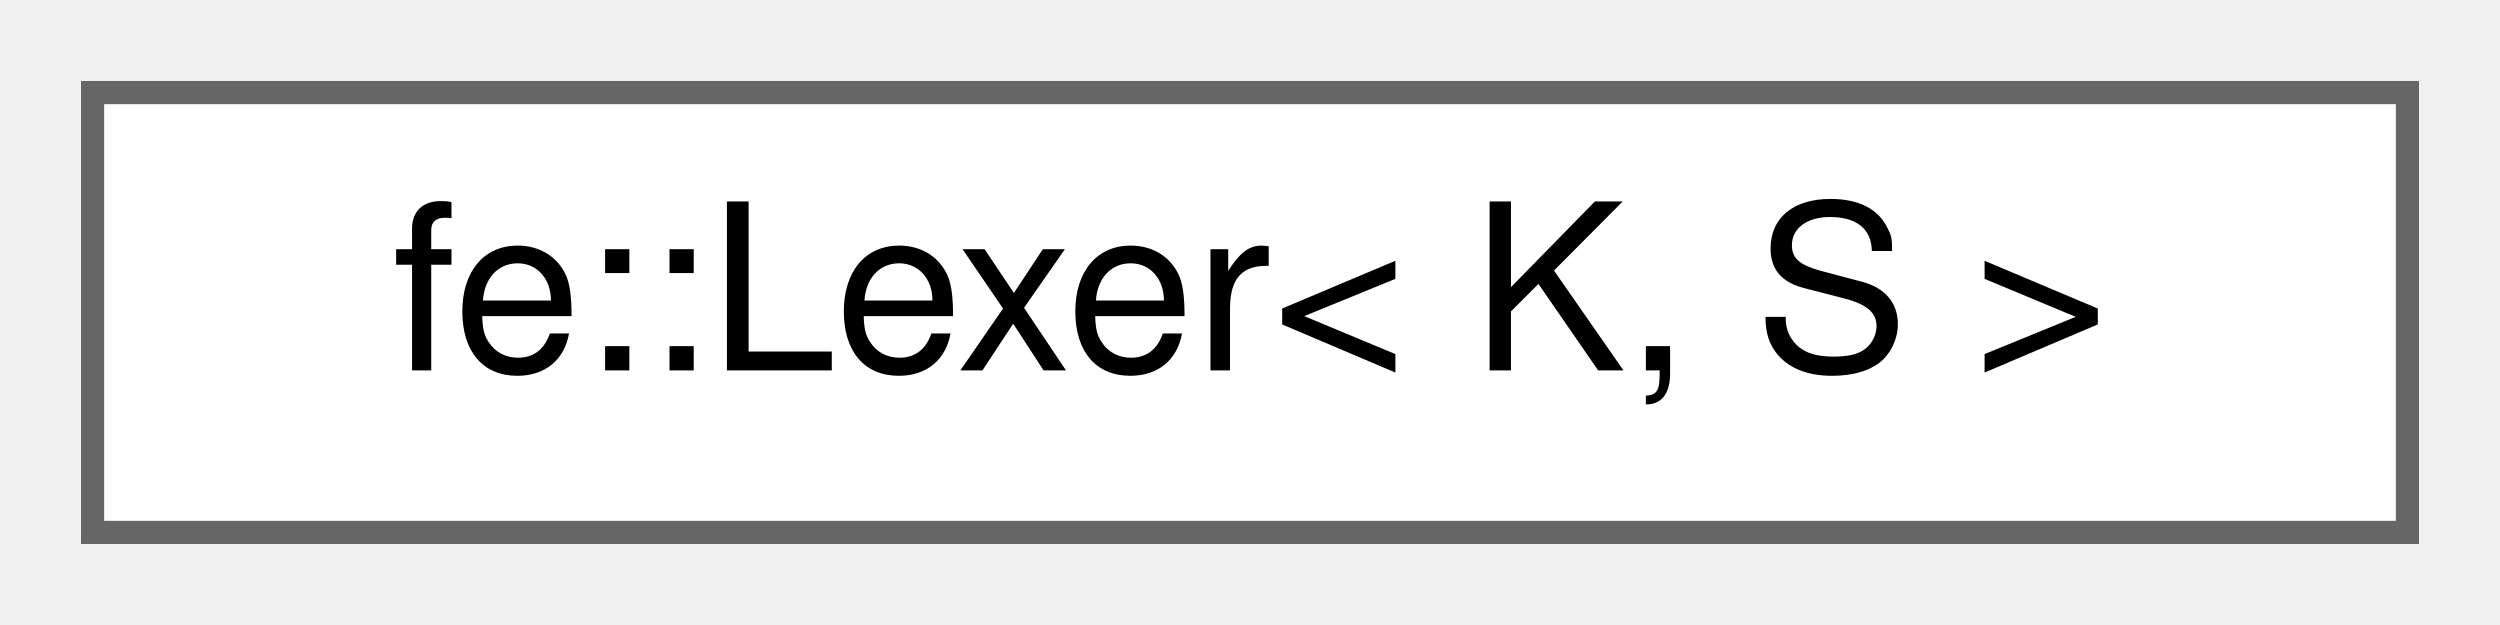
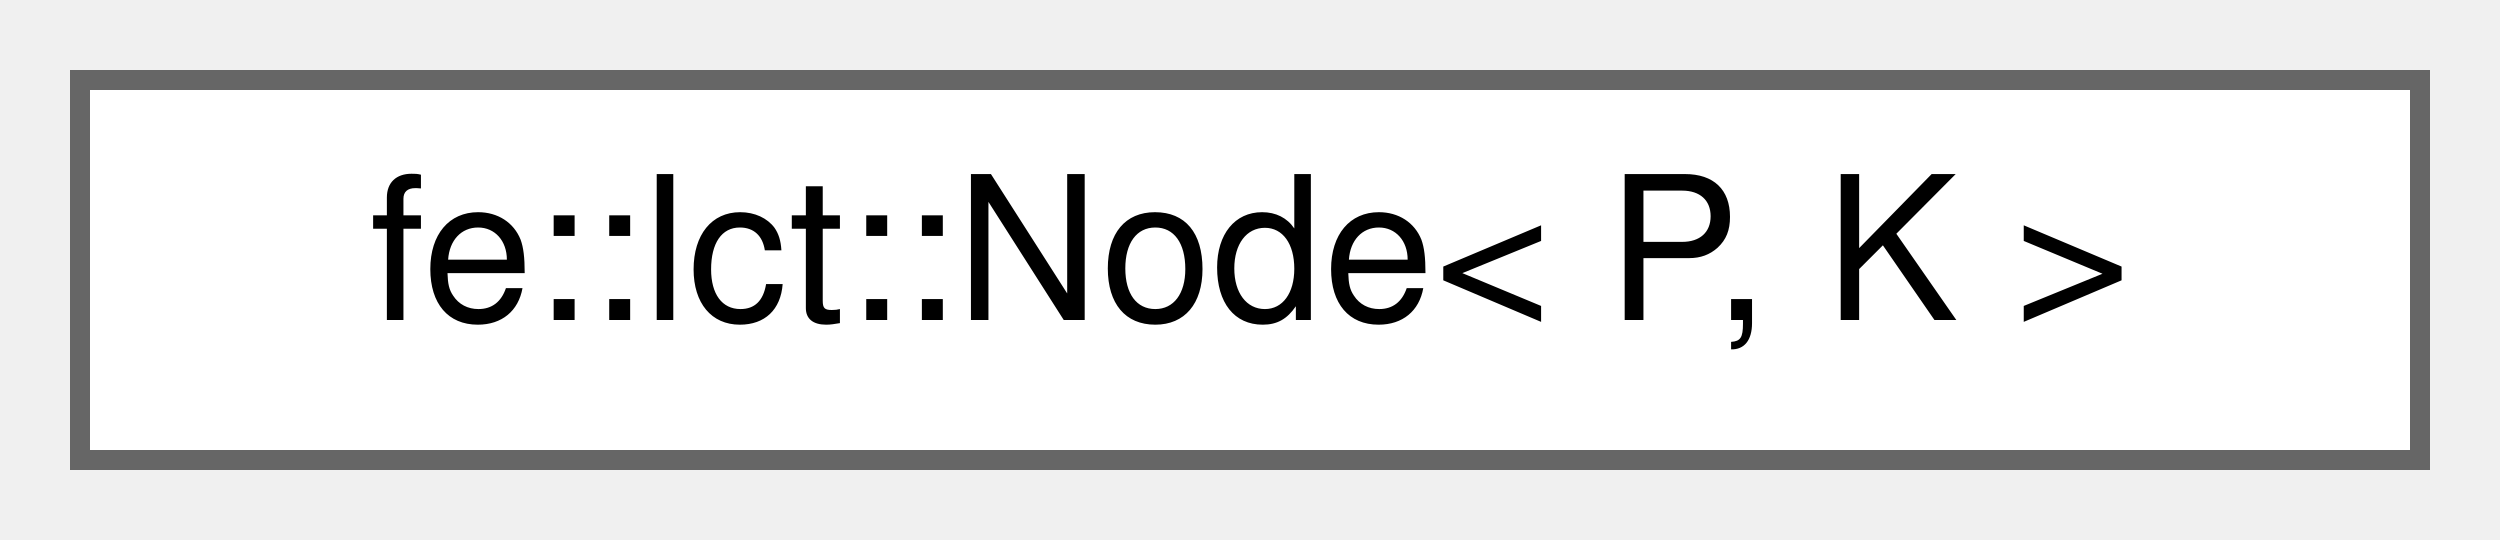
- <svg xmlns="http://www.w3.org/2000/svg" xmlns:xlink="http://www.w3.org/1999/xlink" width="108pt" height="27pt" viewBox="0.00 0.00 108.00 27.00">
+ <svg xmlns="http://www.w3.org/2000/svg" xmlns:xlink="http://www.w3.org/1999/xlink" width="125pt" height="27pt" viewBox="0.00 0.00 125.00 27.00">
  <g id="graph0" class="graph" transform="scale(1 1) rotate(0) translate(4 23)">
    <g id="Node000000" class="node">
      <g id="a_Node000000">
-         <a xlink:href="classfe_1_1Lexer.html" target="_top" xlink:title="The blueprint for a lexer with a buffer of K tokens to peek into the future (Lexer::ahead).">
-           <polygon fill="white" stroke="#666666" points="100,-19 0,-19 0,0 100,0 100,-19" />
-           <text text-anchor="middle" x="50" y="-7" font-family="Helvetica,sans-Serif" font-size="10.00">fe::Lexer&lt; K, S &gt;</text>
+         <a xlink:href="classfe_1_1lct_1_1Node.html" target="_top" xlink:title="This is an intrusive Link-Cut-Tree.">
+           <polygon fill="white" stroke="#666666" points="117,-19 0,-19 0,0 117,0 117,-19" />
+           <text text-anchor="middle" x="58.5" y="-7" font-family="Helvetica,sans-Serif" font-size="10.00">fe::lct::Node&lt; P, K &gt;</text>
        </a>
      </g>
    </g>
  </g>
</svg>
